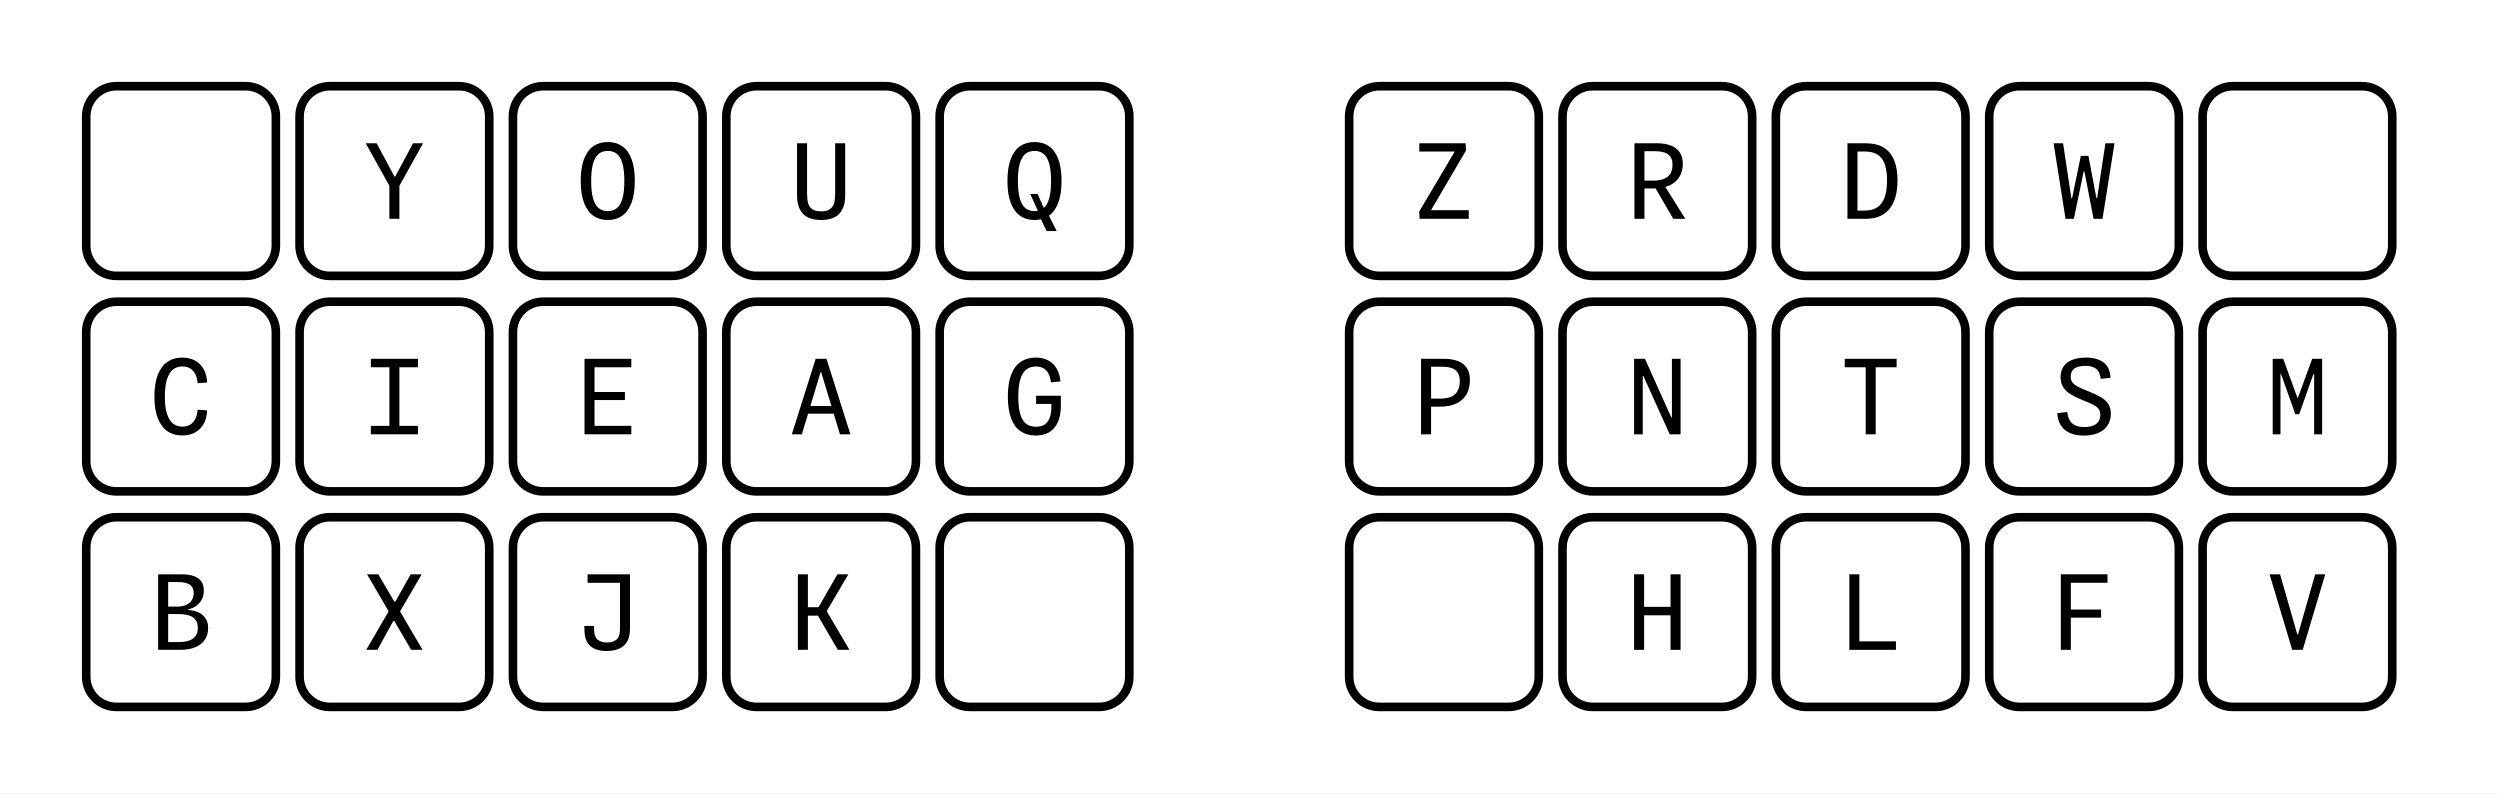
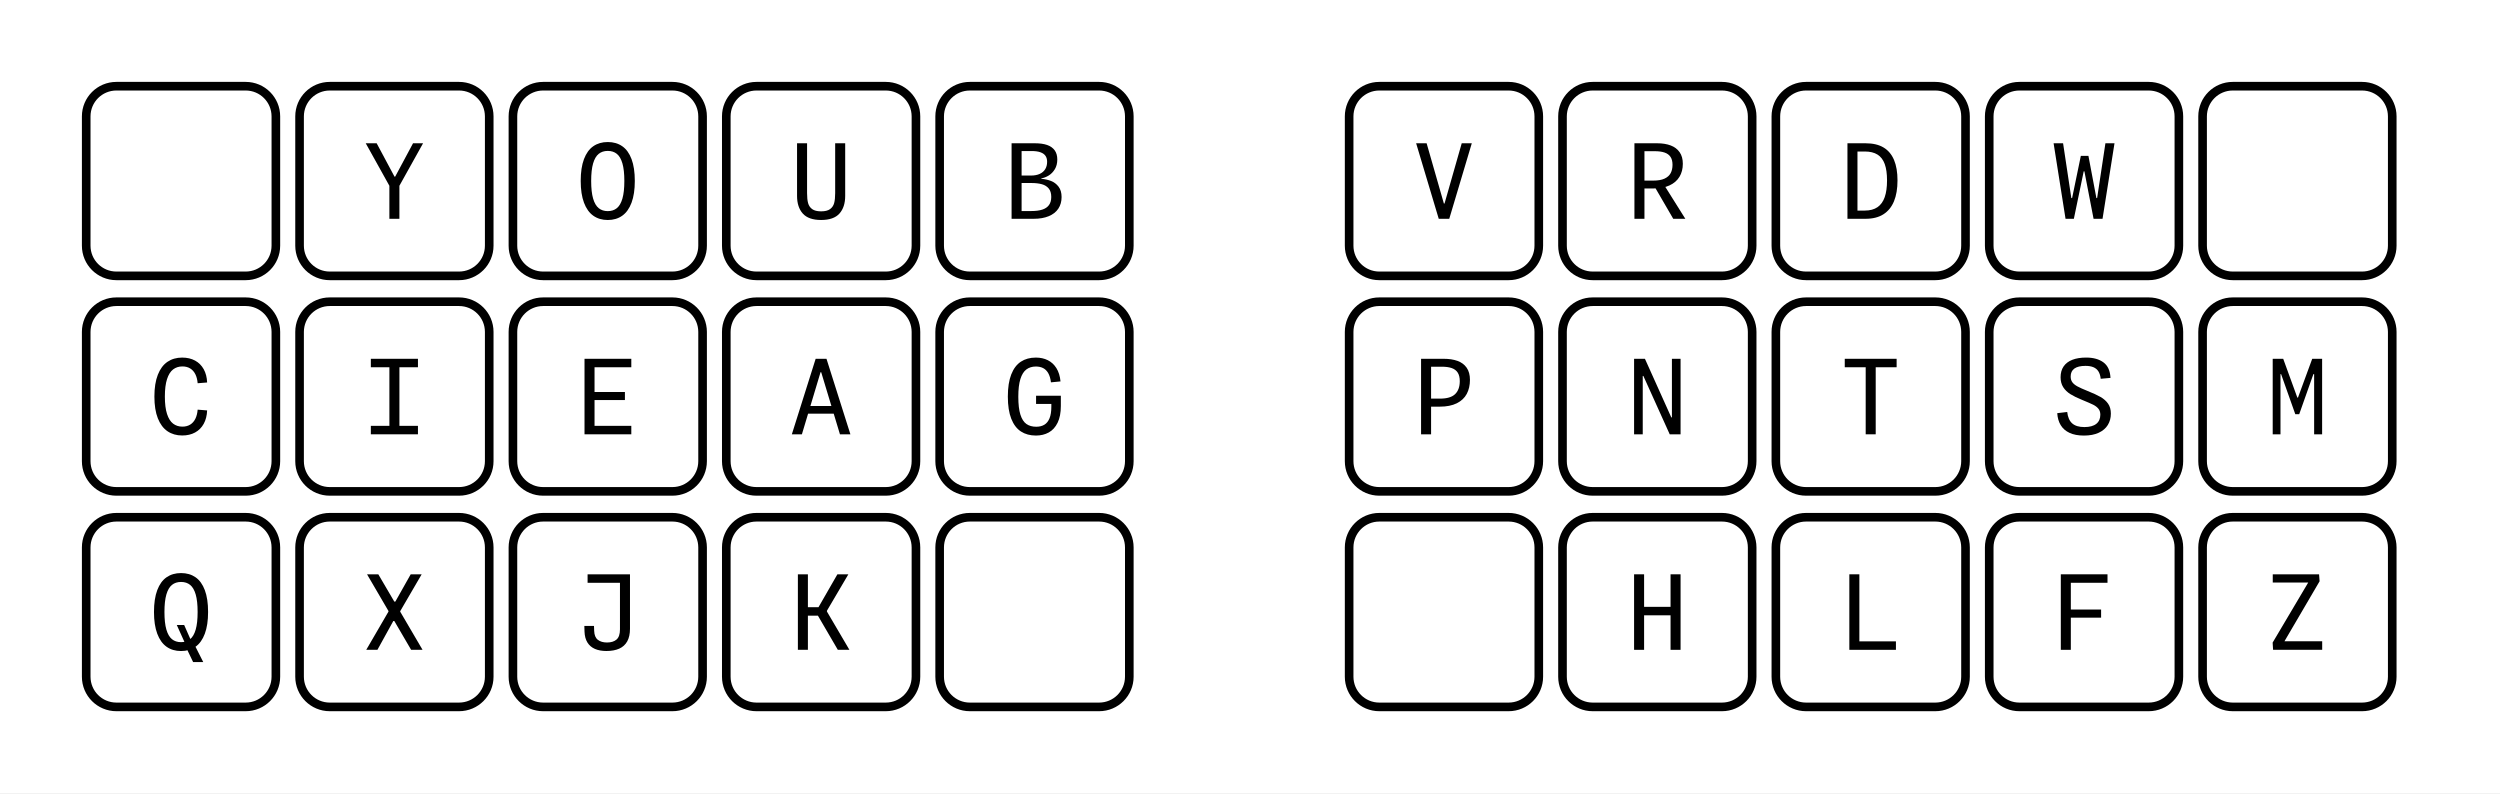
<svg xmlns="http://www.w3.org/2000/svg" xmlns:xlink="http://www.w3.org/1999/xlink" viewBox="0 0 290 92" width="290pt" height="92pt">
  <path fill="#ffffff" fill-rule="nonzero" d="M 0 0v 92h 290v -92Z " />
  <g transform="translate(10 10)">
    <g>
      <path fill="none" stroke="#000000" stroke-width="1" stroke-linecap="butt" stroke-linejoin="miter" stroke-miterlimit="4" d="M 0 0m 3.5 0h 15c 1.933 0 3.5 1.567 3.5 3.5v 15c 0 1.933 -1.567 3.5 -3.5 3.5h -15c -1.933 0 -3.5 -1.567 -3.5 -3.5v -15c 0 -1.933 1.567 -3.5 3.5 -3.5" />
      <g transform="matrix(1 0 0 -1 7.28 15.38)" />
    </g>
    <g transform="matrix(1 0 0 -1 22 22)" />
    <g transform="translate(24.75)">
      <path fill="none" stroke="#000000" stroke-width="1" stroke-linecap="butt" stroke-linejoin="miter" stroke-miterlimit="4" d="M 0 0m 3.5 0h 15c 1.933 0 3.5 1.567 3.5 3.5v 15c 0 1.933 -1.567 3.5 -3.5 3.5h -15c -1.933 0 -3.5 -1.567 -3.5 -3.5v -15c 0 -1.933 1.567 -3.5 3.5 -3.5" />
      <g transform="matrix(1 0 0 -1 7.28 15.38)">
        <use xlink:href="#gF81D1D8D7D5C3CD531D9CE85F6312DC6" x="0" y="0" fill="#000000" fill-rule="nonzero" />
      </g>
    </g>
    <g transform="matrix(1 0 0 -1 46.75 22)" />
    <g transform="translate(49.5)">
      <path fill="none" stroke="#000000" stroke-width="1" stroke-linecap="butt" stroke-linejoin="miter" stroke-miterlimit="4" d="M 0 0m 3.5 0h 15c 1.933 0 3.5 1.567 3.5 3.5v 15c 0 1.933 -1.567 3.5 -3.5 3.5h -15c -1.933 0 -3.5 -1.567 -3.5 -3.5v -15c 0 -1.933 1.567 -3.5 3.5 -3.5" />
      <g transform="matrix(1 0 0 -1 7.28 15.38)">
        <use xlink:href="#g55170A05AB7D95E314842EBCA35113AB" x="0" y="0" fill="#000000" fill-rule="nonzero" />
      </g>
    </g>
    <g transform="matrix(1 0 0 -1 71.5 22)" />
    <g transform="translate(74.25)">
      <path fill="none" stroke="#000000" stroke-width="1" stroke-linecap="butt" stroke-linejoin="miter" stroke-miterlimit="4" d="M 0 0m 3.5 0h 15c 1.933 0 3.5 1.567 3.5 3.5v 15c 0 1.933 -1.567 3.5 -3.5 3.5h -15c -1.933 0 -3.5 -1.567 -3.5 -3.5v -15c 0 -1.933 1.567 -3.5 3.5 -3.5" />
      <g transform="matrix(1 0 0 -1 7.28 15.38)">
        <use xlink:href="#gF7A32F4998AF6D0B096FC54F93CAEB74" x="0" y="0" fill="#000000" fill-rule="nonzero" />
      </g>
    </g>
    <g transform="matrix(1 0 0 -1 96.25 22)" />
    <g transform="translate(99)">
      <path fill="none" stroke="#000000" stroke-width="1" stroke-linecap="butt" stroke-linejoin="miter" stroke-miterlimit="4" d="M 0 0m 3.5 0h 15c 1.933 0 3.5 1.567 3.5 3.5v 15c 0 1.933 -1.567 3.5 -3.5 3.5h -15c -1.933 0 -3.5 -1.567 -3.5 -3.5v -15c 0 -1.933 1.567 -3.5 3.5 -3.5" />
      <g transform="matrix(1 0 0 -1 7.28 15.38)">
-         <use xlink:href="#g226F4083399CCBD290056C737194F35D" x="0" y="0" fill="#000000" fill-rule="nonzero" />
+         <use xlink:href="#gEEEC33E9A8C63BD3D67A4902F3AEB9E5" x="0" y="0" fill="#000000" fill-rule="nonzero" />
      </g>
    </g>
    <g transform="matrix(1 0 0 -1 121 22)" />
    <g transform="translate(123.75 22)" />
    <g transform="matrix(1 0 0 -1 143.75 22)" />
    <g transform="translate(146.5)">
      <path fill="none" stroke="#000000" stroke-width="1" stroke-linecap="butt" stroke-linejoin="miter" stroke-miterlimit="4" d="M 0 0m 3.5 0h 15c 1.933 0 3.5 1.567 3.5 3.5v 15c 0 1.933 -1.567 3.5 -3.5 3.5h -15c -1.933 0 -3.5 -1.567 -3.5 -3.5v -15c 0 -1.933 1.567 -3.5 3.5 -3.5" />
      <g transform="matrix(1 0 0 -1 7.28 15.38)">
-         <use xlink:href="#gDB0772B5A0557374EBD58C48F1B2D8E6" x="0" y="0" fill="#000000" fill-rule="nonzero" />
+         <use xlink:href="#gA90E4D7E0D2E02DD4B8C9168335211EA" x="0" y="0" fill="#000000" fill-rule="nonzero" />
      </g>
    </g>
    <g transform="matrix(1 0 0 -1 168.5 22)" />
    <g transform="translate(171.25)">
      <path fill="none" stroke="#000000" stroke-width="1" stroke-linecap="butt" stroke-linejoin="miter" stroke-miterlimit="4" d="M 0 0m 3.5 0h 15c 1.933 0 3.5 1.567 3.5 3.5v 15c 0 1.933 -1.567 3.5 -3.5 3.5h -15c -1.933 0 -3.5 -1.567 -3.5 -3.5v -15c 0 -1.933 1.567 -3.5 3.5 -3.5" />
      <g transform="matrix(1 0 0 -1 7.28 15.38)">
        <use xlink:href="#g6B569A06E3786DE1A340BA88F7EAD269" x="0" y="0" fill="#000000" fill-rule="nonzero" />
      </g>
    </g>
    <g transform="matrix(1 0 0 -1 193.25 22)" />
    <g transform="translate(196)">
      <path fill="none" stroke="#000000" stroke-width="1" stroke-linecap="butt" stroke-linejoin="miter" stroke-miterlimit="4" d="M 0 0m 3.5 0h 15c 1.933 0 3.5 1.567 3.5 3.5v 15c 0 1.933 -1.567 3.5 -3.5 3.5h -15c -1.933 0 -3.5 -1.567 -3.5 -3.5v -15c 0 -1.933 1.567 -3.5 3.5 -3.5" />
      <g transform="matrix(1 0 0 -1 7.28 15.38)">
        <use xlink:href="#gAC31615EBC065F8D578738B6F892737A" x="0" y="0" fill="#000000" fill-rule="nonzero" />
      </g>
    </g>
    <g transform="matrix(1 0 0 -1 218 22)" />
    <g transform="translate(220.75)">
      <path fill="none" stroke="#000000" stroke-width="1" stroke-linecap="butt" stroke-linejoin="miter" stroke-miterlimit="4" d="M 0 0m 3.5 0h 15c 1.933 0 3.5 1.567 3.5 3.5v 15c 0 1.933 -1.567 3.5 -3.5 3.5h -15c -1.933 0 -3.5 -1.567 -3.5 -3.5v -15c 0 -1.933 1.567 -3.5 3.5 -3.5" />
      <g transform="matrix(1 0 0 -1 7.28 15.38)">
        <use xlink:href="#g94E56618F1EFF1C747662F8217B0279F" x="0" y="0" fill="#000000" fill-rule="nonzero" />
      </g>
    </g>
    <g transform="matrix(1 0 0 -1 242.75 22)" />
    <g transform="translate(245.5)">
      <path fill="none" stroke="#000000" stroke-width="1" stroke-linecap="butt" stroke-linejoin="miter" stroke-miterlimit="4" d="M 0 0m 3.5 0h 15c 1.933 0 3.5 1.567 3.5 3.5v 15c 0 1.933 -1.567 3.5 -3.5 3.5h -15c -1.933 0 -3.5 -1.567 -3.5 -3.5v -15c 0 -1.933 1.567 -3.5 3.5 -3.5" />
      <g transform="matrix(1 0 0 -1 7.28 15.38)" />
    </g>
  </g>
  <g transform="translate(10 35)">
    <g>
      <path fill="none" stroke="#000000" stroke-width="1" stroke-linecap="butt" stroke-linejoin="miter" stroke-miterlimit="4" d="M 0 0m 3.5 0h 15c 1.933 0 3.5 1.567 3.5 3.5v 15c 0 1.933 -1.567 3.5 -3.5 3.5h -15c -1.933 0 -3.5 -1.567 -3.5 -3.5v -15c 0 -1.933 1.567 -3.5 3.5 -3.5" />
      <g transform="matrix(1 0 0 -1 7.28 15.38)">
        <use xlink:href="#gAC15794E2F74258D5CAADA386EE29F96" x="0" y="0" fill="#000000" fill-rule="nonzero" />
      </g>
    </g>
    <g transform="matrix(1 0 0 -1 22 22)" />
    <g transform="translate(24.75)">
      <path fill="none" stroke="#000000" stroke-width="1" stroke-linecap="butt" stroke-linejoin="miter" stroke-miterlimit="4" d="M 0 0m 3.5 0h 15c 1.933 0 3.5 1.567 3.5 3.5v 15c 0 1.933 -1.567 3.5 -3.5 3.5h -15c -1.933 0 -3.5 -1.567 -3.5 -3.5v -15c 0 -1.933 1.567 -3.5 3.5 -3.5" />
      <g transform="matrix(1 0 0 -1 7.28 15.38)">
        <use xlink:href="#g6778EEA13AF1D1E521F0EEBAB962D8B1" x="0" y="0" fill="#000000" fill-rule="nonzero" />
      </g>
    </g>
    <g transform="matrix(1 0 0 -1 46.75 22)" />
    <g transform="translate(49.5)">
      <path fill="none" stroke="#000000" stroke-width="1" stroke-linecap="butt" stroke-linejoin="miter" stroke-miterlimit="4" d="M 0 0m 3.5 0h 15c 1.933 0 3.5 1.567 3.5 3.5v 15c 0 1.933 -1.567 3.5 -3.5 3.5h -15c -1.933 0 -3.5 -1.567 -3.5 -3.5v -15c 0 -1.933 1.567 -3.5 3.5 -3.5" />
      <g transform="matrix(1 0 0 -1 7.28 15.38)">
        <use xlink:href="#gB8676FBDE6E8F6D3F4261D4361DB0D92" x="0" y="0" fill="#000000" fill-rule="nonzero" />
      </g>
    </g>
    <g transform="matrix(1 0 0 -1 71.5 22)" />
    <g transform="translate(74.25)">
      <path fill="none" stroke="#000000" stroke-width="1" stroke-linecap="butt" stroke-linejoin="miter" stroke-miterlimit="4" d="M 0 0m 3.5 0h 15c 1.933 0 3.5 1.567 3.5 3.5v 15c 0 1.933 -1.567 3.5 -3.5 3.5h -15c -1.933 0 -3.5 -1.567 -3.5 -3.5v -15c 0 -1.933 1.567 -3.5 3.5 -3.5" />
      <g transform="matrix(1 0 0 -1 7.28 15.38)">
        <use xlink:href="#gA1E86D9C7876170A98B5F1F7DE788E87" x="0" y="0" fill="#000000" fill-rule="nonzero" />
      </g>
    </g>
    <g transform="matrix(1 0 0 -1 96.25 22)" />
    <g transform="translate(99)">
      <path fill="none" stroke="#000000" stroke-width="1" stroke-linecap="butt" stroke-linejoin="miter" stroke-miterlimit="4" d="M 0 0m 3.5 0h 15c 1.933 0 3.5 1.567 3.5 3.5v 15c 0 1.933 -1.567 3.5 -3.5 3.5h -15c -1.933 0 -3.5 -1.567 -3.5 -3.5v -15c 0 -1.933 1.567 -3.5 3.5 -3.5" />
      <g transform="matrix(1 0 0 -1 7.28 15.38)">
        <use xlink:href="#g953B36FCF0BCFC8198F0FE85A38EB3BD" x="0" y="0" fill="#000000" fill-rule="nonzero" />
      </g>
    </g>
    <g transform="matrix(1 0 0 -1 121 22)" />
    <g transform="translate(123.75 22)" />
    <g transform="matrix(1 0 0 -1 143.75 22)" />
    <g transform="translate(146.5)">
      <path fill="none" stroke="#000000" stroke-width="1" stroke-linecap="butt" stroke-linejoin="miter" stroke-miterlimit="4" d="M 0 0m 3.5 0h 15c 1.933 0 3.5 1.567 3.5 3.5v 15c 0 1.933 -1.567 3.5 -3.5 3.5h -15c -1.933 0 -3.5 -1.567 -3.5 -3.5v -15c 0 -1.933 1.567 -3.5 3.5 -3.5" />
      <g transform="matrix(1 0 0 -1 7.28 15.38)">
        <use xlink:href="#gC3CB5ACDE75CB1D80CD546352777AE0D" x="0" y="0" fill="#000000" fill-rule="nonzero" />
      </g>
    </g>
    <g transform="matrix(1 0 0 -1 168.5 22)" />
    <g transform="translate(171.25)">
      <path fill="none" stroke="#000000" stroke-width="1" stroke-linecap="butt" stroke-linejoin="miter" stroke-miterlimit="4" d="M 0 0m 3.5 0h 15c 1.933 0 3.5 1.567 3.5 3.5v 15c 0 1.933 -1.567 3.5 -3.5 3.5h -15c -1.933 0 -3.5 -1.567 -3.5 -3.5v -15c 0 -1.933 1.567 -3.5 3.5 -3.5" />
      <g transform="matrix(1 0 0 -1 7.28 15.38)">
        <use xlink:href="#g7F122162EA9EDD3F1D1B97F5A2971AE5" x="0" y="0" fill="#000000" fill-rule="nonzero" />
      </g>
    </g>
    <g transform="matrix(1 0 0 -1 193.25 22)" />
    <g transform="translate(196)">
      <path fill="none" stroke="#000000" stroke-width="1" stroke-linecap="butt" stroke-linejoin="miter" stroke-miterlimit="4" d="M 0 0m 3.5 0h 15c 1.933 0 3.5 1.567 3.5 3.5v 15c 0 1.933 -1.567 3.5 -3.5 3.5h -15c -1.933 0 -3.5 -1.567 -3.5 -3.5v -15c 0 -1.933 1.567 -3.5 3.5 -3.5" />
      <g transform="matrix(1 0 0 -1 7.28 15.38)">
        <use xlink:href="#g4AC69970FFA3C5AE996ABD5574709EB0" x="0" y="0" fill="#000000" fill-rule="nonzero" />
      </g>
    </g>
    <g transform="matrix(1 0 0 -1 218 22)" />
    <g transform="translate(220.75)">
      <path fill="none" stroke="#000000" stroke-width="1" stroke-linecap="butt" stroke-linejoin="miter" stroke-miterlimit="4" d="M 0 0m 3.5 0h 15c 1.933 0 3.5 1.567 3.5 3.5v 15c 0 1.933 -1.567 3.5 -3.5 3.5h -15c -1.933 0 -3.5 -1.567 -3.5 -3.5v -15c 0 -1.933 1.567 -3.5 3.5 -3.5" />
      <g transform="matrix(1 0 0 -1 7.28 15.38)">
        <use xlink:href="#g906DBAAD97D77E212507CC7F838A6A7C" x="0" y="0" fill="#000000" fill-rule="nonzero" />
      </g>
    </g>
    <g transform="matrix(1 0 0 -1 242.75 22)" />
    <g transform="translate(245.5)">
      <path fill="none" stroke="#000000" stroke-width="1" stroke-linecap="butt" stroke-linejoin="miter" stroke-miterlimit="4" d="M 0 0m 3.5 0h 15c 1.933 0 3.5 1.567 3.5 3.5v 15c 0 1.933 -1.567 3.5 -3.5 3.5h -15c -1.933 0 -3.5 -1.567 -3.5 -3.5v -15c 0 -1.933 1.567 -3.5 3.5 -3.5" />
      <g transform="matrix(1 0 0 -1 7.28 15.38)">
        <use xlink:href="#g333A6B844D2D83823D2C6AA02C7FDFCE" x="0" y="0" fill="#000000" fill-rule="nonzero" />
      </g>
    </g>
  </g>
  <g transform="translate(10 60)">
    <g>
      <path fill="none" stroke="#000000" stroke-width="1" stroke-linecap="butt" stroke-linejoin="miter" stroke-miterlimit="4" d="M 0 0m 3.5 0h 15c 1.933 0 3.5 1.567 3.5 3.5v 15c 0 1.933 -1.567 3.5 -3.5 3.5h -15c -1.933 0 -3.5 -1.567 -3.5 -3.5v -15c 0 -1.933 1.567 -3.5 3.5 -3.5" />
      <g transform="matrix(1 0 0 -1 7.28 15.38)">
-         <use xlink:href="#gEEEC33E9A8C63BD3D67A4902F3AEB9E5" x="0" y="0" fill="#000000" fill-rule="nonzero" />
+         <use xlink:href="#g226F4083399CCBD290056C737194F35D" x="0" y="0" fill="#000000" fill-rule="nonzero" />
      </g>
    </g>
    <g transform="matrix(1 0 0 -1 22 22)" />
    <g transform="translate(24.75)">
      <path fill="none" stroke="#000000" stroke-width="1" stroke-linecap="butt" stroke-linejoin="miter" stroke-miterlimit="4" d="M 0 0m 3.5 0h 15c 1.933 0 3.5 1.567 3.5 3.5v 15c 0 1.933 -1.567 3.5 -3.5 3.5h -15c -1.933 0 -3.5 -1.567 -3.5 -3.5v -15c 0 -1.933 1.567 -3.5 3.5 -3.5" />
      <g transform="matrix(1 0 0 -1 7.28 15.38)">
        <use xlink:href="#gBCFBB4CB2548C6DA43A25EC0B472DD8C" x="0" y="0" fill="#000000" fill-rule="nonzero" />
      </g>
    </g>
    <g transform="matrix(1 0 0 -1 46.75 22)" />
    <g transform="translate(49.5)">
      <path fill="none" stroke="#000000" stroke-width="1" stroke-linecap="butt" stroke-linejoin="miter" stroke-miterlimit="4" d="M 0 0m 3.5 0h 15c 1.933 0 3.5 1.567 3.5 3.5v 15c 0 1.933 -1.567 3.5 -3.5 3.5h -15c -1.933 0 -3.5 -1.567 -3.5 -3.5v -15c 0 -1.933 1.567 -3.5 3.5 -3.5" />
      <g transform="matrix(1 0 0 -1 7.28 15.38)">
        <use xlink:href="#g23E0AAEB303324C384E72AEB8678E752" x="0" y="0" fill="#000000" fill-rule="nonzero" />
      </g>
    </g>
    <g transform="matrix(1 0 0 -1 71.5 22)" />
    <g transform="translate(74.25)">
      <path fill="none" stroke="#000000" stroke-width="1" stroke-linecap="butt" stroke-linejoin="miter" stroke-miterlimit="4" d="M 0 0m 3.5 0h 15c 1.933 0 3.5 1.567 3.5 3.5v 15c 0 1.933 -1.567 3.5 -3.5 3.5h -15c -1.933 0 -3.5 -1.567 -3.5 -3.5v -15c 0 -1.933 1.567 -3.5 3.5 -3.5" />
      <g transform="matrix(1 0 0 -1 7.28 15.38)">
        <use xlink:href="#g956C72F7EC8CA91748810738A16E68A7" x="0" y="0" fill="#000000" fill-rule="nonzero" />
      </g>
    </g>
    <g transform="matrix(1 0 0 -1 96.25 22)" />
    <g transform="translate(99)">
      <path fill="none" stroke="#000000" stroke-width="1" stroke-linecap="butt" stroke-linejoin="miter" stroke-miterlimit="4" d="M 0 0m 3.5 0h 15c 1.933 0 3.5 1.567 3.5 3.5v 15c 0 1.933 -1.567 3.5 -3.5 3.5h -15c -1.933 0 -3.5 -1.567 -3.5 -3.5v -15c 0 -1.933 1.567 -3.5 3.5 -3.5" />
      <g transform="matrix(1 0 0 -1 7.28 15.38)" />
    </g>
    <g transform="matrix(1 0 0 -1 121 22)" />
    <g transform="translate(123.75 22)" />
    <g transform="matrix(1 0 0 -1 143.75 22)" />
    <g transform="translate(146.5)">
      <path fill="none" stroke="#000000" stroke-width="1" stroke-linecap="butt" stroke-linejoin="miter" stroke-miterlimit="4" d="M 0 0m 3.5 0h 15c 1.933 0 3.5 1.567 3.5 3.5v 15c 0 1.933 -1.567 3.5 -3.5 3.5h -15c -1.933 0 -3.5 -1.567 -3.5 -3.5v -15c 0 -1.933 1.567 -3.5 3.5 -3.5" />
      <g transform="matrix(1 0 0 -1 7.28 15.38)" />
    </g>
    <g transform="matrix(1 0 0 -1 168.5 22)" />
    <g transform="translate(171.25)">
      <path fill="none" stroke="#000000" stroke-width="1" stroke-linecap="butt" stroke-linejoin="miter" stroke-miterlimit="4" d="M 0 0m 3.5 0h 15c 1.933 0 3.5 1.567 3.5 3.5v 15c 0 1.933 -1.567 3.5 -3.5 3.5h -15c -1.933 0 -3.5 -1.567 -3.5 -3.5v -15c 0 -1.933 1.567 -3.5 3.5 -3.5" />
      <g transform="matrix(1 0 0 -1 7.28 15.38)">
        <use xlink:href="#gEEDA76364BDD381432F01D6A0D1B8438" x="0" y="0" fill="#000000" fill-rule="nonzero" />
      </g>
    </g>
    <g transform="matrix(1 0 0 -1 193.25 22)" />
    <g transform="translate(196)">
      <path fill="none" stroke="#000000" stroke-width="1" stroke-linecap="butt" stroke-linejoin="miter" stroke-miterlimit="4" d="M 0 0m 3.5 0h 15c 1.933 0 3.5 1.567 3.5 3.5v 15c 0 1.933 -1.567 3.5 -3.5 3.5h -15c -1.933 0 -3.5 -1.567 -3.5 -3.5v -15c 0 -1.933 1.567 -3.5 3.5 -3.5" />
      <g transform="matrix(1 0 0 -1 7.28 15.38)">
        <use xlink:href="#gE9D0D679D40CD9B86F16691B5FC1DBF6" x="0" y="0" fill="#000000" fill-rule="nonzero" />
      </g>
    </g>
    <g transform="matrix(1 0 0 -1 218 22)" />
    <g transform="translate(220.75)">
      <path fill="none" stroke="#000000" stroke-width="1" stroke-linecap="butt" stroke-linejoin="miter" stroke-miterlimit="4" d="M 0 0m 3.5 0h 15c 1.933 0 3.5 1.567 3.5 3.5v 15c 0 1.933 -1.567 3.5 -3.5 3.5h -15c -1.933 0 -3.5 -1.567 -3.5 -3.5v -15c 0 -1.933 1.567 -3.5 3.5 -3.5" />
      <g transform="matrix(1 0 0 -1 7.28 15.38)">
        <use xlink:href="#g5EECB7EBD49DAC3E8587ACA784A17676" x="0" y="0" fill="#000000" fill-rule="nonzero" />
      </g>
    </g>
    <g transform="matrix(1 0 0 -1 242.75 22)" />
    <g transform="translate(245.5)">
      <path fill="none" stroke="#000000" stroke-width="1" stroke-linecap="butt" stroke-linejoin="miter" stroke-miterlimit="4" d="M 0 0m 3.5 0h 15c 1.933 0 3.5 1.567 3.5 3.5v 15c 0 1.933 -1.567 3.5 -3.5 3.5h -15c -1.933 0 -3.5 -1.567 -3.5 -3.5v -15c 0 -1.933 1.567 -3.5 3.5 -3.5" />
      <g transform="matrix(1 0 0 -1 7.28 15.38)">
-         <use xlink:href="#gA90E4D7E0D2E02DD4B8C9168335211EA" x="0" y="0" fill="#000000" fill-rule="nonzero" />
+         <use xlink:href="#gDB0772B5A0557374EBD58C48F1B2D8E6" x="0" y="0" fill="#000000" fill-rule="nonzero" />
      </g>
    </g>
  </g>
  <defs>
    <symbol id="gF81D1D8D7D5C3CD531D9CE85F6312DC6" overflow="visible">
      <path d="M 0 0m 3.138 0v 4.612h 1.162v -4.612h -1.162Z m -1.476 8.76l 2.072 -3.872h 0.074l 2.074 3.872h 1.164l -2.826 -5.074h -1.002l -2.822 5.074h 1.266Z " />
    </symbol>
    <symbol id="g55170A05AB7D95E314842EBCA35113AB" overflow="visible">
      <path d="M 0 0m 6.479 1.868q -0.379 -1.014 -1.079 -1.511q -0.7 -0.497 -1.678 -0.497q -0.978 0 -1.679 0.497q -0.701 0.497 -1.081 1.511q -0.38 1.014 -0.38 2.52q 0 1.526 0.379 2.534q 0.379 1.008 1.081 1.495q 0.702 0.487 1.68 0.487q 0.978 0 1.679 -0.487q 0.701 -0.487 1.079 -1.495q 0.378 -1.008 0.378 -2.534q 0 -1.506 -0.379 -2.52Z m -1.058 4.554q -0.223 0.768 -0.646 1.11q -0.423 0.342 -1.053 0.342q -0.63 0 -1.054 -0.342q -0.424 -0.342 -0.648 -1.111q -0.224 -0.769 -0.224 -2.033q 0 -1.268 0.224 -2.039q 0.224 -0.771 0.648 -1.115q 0.424 -0.344 1.054 -0.344q 0.63 0 1.053 0.344q 0.423 0.344 0.646 1.114q 0.223 0.77 0.223 2.04q 0 1.266 -0.223 2.034Z " />
    </symbol>
    <symbol id="gF7A32F4998AF6D0B096FC54F93CAEB74" overflow="visible">
      <path d="M 0 0m 4.757 1.123q 0.355 0.259 0.474 0.697q 0.119 0.438 0.119 1.154v 5.786h 1.162v -6.106q 0 -1.3 -0.666 -2.046q -0.666 -0.746 -2.126 -0.746q -1.46 0 -2.126 0.746q -0.666 0.746 -0.666 2.046v 6.106h 1.162v -5.786q 0 -0.716 0.119 -1.154q 0.119 -0.438 0.474 -0.697q 0.355 -0.259 1.037 -0.259q 0.682 0 1.037 0.259Z " />
    </symbol>
+     <symbol id="gEEEC33E9A8C63BD3D67A4902F3AEB9E5" overflow="visible">
+       <path d="M 0 0m 1.064 0v 8.76h 1.162v -8.76h -1.162Z m 4.118 8.564q 0.57 -0.196 0.877 -0.615q 0.307 -0.419 0.307 -1.065q 0 -0.658 -0.283 -1.128q -0.283 -0.47 -0.708 -0.732q -0.425 -0.262 -0.865 -0.336v -0.048q 0.604 -0.048 1.128 -0.252q 0.524 -0.204 0.875 -0.661q 0.351 -0.457 0.351 -1.203q 0 -0.782 -0.379 -1.35q -0.379 -0.568 -1.108 -0.871q -0.729 -0.303 -1.747 -0.303h -1.738v 0.9h 1.478q 0.758 0 1.264 0.167q 0.506 0.167 0.769 0.528q 0.263 0.361 0.263 0.941q 0 0.62 -0.291 0.975q -0.291 0.355 -0.794 0.497q -0.503 0.142 -1.211 0.142h -1.928l -0.004 0.866h 1.878q 0.592 0 1.012 0.192q 0.42 0.192 0.639 0.551q 0.219 0.359 0.219 0.857q 0 0.404 -0.183 0.678q -0.183 0.274 -0.584 0.42q -0.401 0.146 -1.049 0.146h -1.566v 0.9h 1.978q 0.83 0 1.4 -0.196Z " />
+     </symbol>
+     <symbol id="gA90E4D7E0D2E02DD4B8C9168335211EA" overflow="visible">
+       <path d="M 0 0m 1.708 8.76l 2.002 -6.988h 0.076l 1.994 6.988h 1.168l -2.614 -8.76h -1.22l -2.622 8.76h 1.216Z " />
+     </symbol>
+     <symbol id="g6B569A06E3786DE1A340BA88F7EAD269" overflow="visible">
+       <path d="M 0 0m 6.968 0h -1.402l -2.22 3.824l 1.06 0.258l 2.562 -4.082Z m -5.904 0v 8.76h 1.162v -8.76h -1.162Z m 3.482 4.655q 0.494 0.225 0.715 0.631q 0.221 0.406 0.221 0.978q 0 0.57 -0.232 0.917q -0.232 0.347 -0.689 0.504q -0.457 0.157 -1.159 0.157h -1.598v 0.918h 1.9q 0.904 0 1.569 -0.253q 0.665 -0.253 1.035 -0.783q 0.37 -0.53 0.37 -1.344q 0 -0.868 -0.392 -1.512q -0.392 -0.644 -1.153 -0.996q -0.761 -0.352 -1.837 -0.352h -1.512v 0.91h 1.474q 0.794 0 1.288 0.225Z " />
+     </symbol>
+     <symbol id="gAC31615EBC065F8D578738B6F892737A" overflow="visible">
+       <path d="M 0 0m 1.024 0v 8.76h 1.162v -8.76h -1.162Z m 4.325 6.351q -0.267 0.737 -0.836 1.096q -0.569 0.359 -1.483 0.359h -1.376v 0.954h 1.472q 1.272 0 2.085 -0.489q 0.813 -0.489 1.216 -1.445q 0.403 -0.956 0.403 -2.376q 0 -1.426 -0.406 -2.414q -0.406 -0.988 -1.226 -1.512q -0.82 -0.524 -2.072 -0.524h -1.472v 0.954h 1.376q 0.904 0 1.475 0.391q 0.571 0.391 0.841 1.164q 0.27 0.773 0.27 1.941q 0 1.164 -0.267 1.901Z " />
+     </symbol>
+     <symbol id="g94E56618F1EFF1C747662F8217B0279F" overflow="visible">
+       <path d="M 0 0m 1.288 8.76l 0.956 -6.352h 0.092l 1.01 4.89h 0.882l 0.922 -4.89h 0.088l 0.96 6.352h 1.054l -1.388 -8.76h -1.04l -1.064 5.504h -0.08l -1.142 -5.504h -0.966l -1.384 8.76h 1.1Z " />
+     </symbol>
+     <symbol id="gAC15794E2F74258D5CAADA386EE29F96" overflow="visible">
+       <path d="M 0 0m 2.096 2.358q 0.252 -0.774 0.705 -1.121q 0.453 -0.347 1.079 -0.347q 0.522 0 0.903 0.235q 0.381 0.235 0.598 0.675q 0.217 0.44 0.267 1.06l 1.1 -0.088q -0.038 -0.906 -0.399 -1.559q -0.361 -0.653 -0.999 -1.001q -0.638 -0.348 -1.498 -0.348q -0.978 0 -1.7 0.49q -0.722 0.49 -1.122 1.499q -0.4 1.009 -0.4 2.523q 0 1.52 0.398 2.532q 0.398 1.012 1.119 1.502q 0.721 0.49 1.705 0.49q 0.856 0 1.495 -0.348q 0.639 -0.348 1.001 -0.997q 0.362 -0.649 0.4 -1.543l -1.1 -0.088q -0.05 0.608 -0.267 1.045q -0.217 0.437 -0.598 0.671q -0.381 0.234 -0.903 0.234q -0.626 0 -1.079 -0.347q -0.453 -0.347 -0.705 -1.123q -0.252 -0.776 -0.252 -2.028q 0 -1.244 0.252 -2.018Z " />
+     </symbol>
+     <symbol id="g6778EEA13AF1D1E521F0EEBAB962D8B1" overflow="visible">
+       <path d="M 0 0m 3.14 0v 8.76h 1.162v -8.76h -1.162Z m 3.312 8.76v -0.982h -5.464v 0.982h 5.464Z m -5.464 -7.778h 5.464v -0.982h -5.464v 0.982Z " />
+     </symbol>
+     <symbol id="gB8676FBDE6E8F6D3F4261D4361DB0D92" overflow="visible">
+       <path d="M 0 0m 1.024 0v 8.76h 1.162v -8.76h -1.162Z m 5.428 0h -4.766v 0.982h 4.766v -0.982Z m -0.742 3.974h -3.964v 0.934h 3.964v -0.934Z m -4.024 3.804v 0.982h 4.766v -0.982h -4.766Z " />
+     </symbol>
+     <symbol id="gA1E86D9C7876170A98B5F1F7DE788E87" overflow="visible">
+       <path d="M 0 0m 5.904 0l -2.176 7.206h -0.074l -2.164 -7.206h -1.166l 2.762 8.76h 1.256l 2.774 -8.76h -1.212Z m -4.204 3.282h 4.074v -0.888h -4.074v 0.888Z " />
+     </symbol>
+     <symbol id="g953B36FCF0BCFC8198F0FE85A38EB3BD" overflow="visible">
+       <path d="M 0 0m 6.778 4.478v -1.192q 0 -1.178 -0.377 -1.946q -0.377 -0.768 -1.025 -1.126q -0.648 -0.358 -1.486 -0.358q -1.016 0 -1.741 0.472q -0.725 0.472 -1.122 1.478q -0.397 1.006 -0.397 2.57q 0 1.564 0.395 2.57q 0.395 1.006 1.118 1.48q 0.723 0.474 1.739 0.474q 0.772 0 1.382 -0.302q 0.61 -0.302 0.998 -0.92q 0.388 -0.618 0.478 -1.542l -1.11 -0.108q -0.08 0.664 -0.317 1.071q -0.237 0.407 -0.596 0.586q -0.359 0.179 -0.833 0.179q -0.65 0 -1.102 -0.337q -0.452 -0.337 -0.695 -1.11q -0.243 -0.773 -0.243 -2.057q 0 -1.314 0.243 -2.079q 0.243 -0.765 0.699 -1.084q 0.456 -0.319 1.138 -0.319q 0.554 0 0.942 0.234q 0.388 0.234 0.599 0.748q 0.211 0.514 0.211 1.342v 0.672l 0.434 -0.35h -2.206v 0.954h 2.874Z " />
+     </symbol>
+     <symbol id="gC3CB5ACDE75CB1D80CD546352777AE0D" overflow="visible">
+       <path d="M 0 0m 1.064 0v 8.76h 1.162v -8.76h -1.162Z m 3.95 4.663q 0.54 0.523 0.54 1.503q 0 0.614 -0.234 0.983q -0.234 0.369 -0.693 0.531q -0.459 0.162 -1.163 0.162h -1.74v 0.918h 1.97q 0.918 0 1.596 -0.244q 0.678 -0.244 1.061 -0.788q 0.383 -0.544 0.383 -1.414q 0 -0.93 -0.371 -1.627q -0.371 -0.697 -1.157 -1.088q -0.786 -0.391 -1.978 -0.391h -1.524v 0.932h 1.568q 1.202 0 1.742 0.523Z " />
+     </symbol>
+     <symbol id="g7F122162EA9EDD3F1D1B97F5A2971AE5" overflow="visible">
+       <path d="M 0 0m 2.1 6.772h -0.072v -6.772h -1.004v 8.76h 1.258l 3.058 -6.798h 0.072v 6.798h 1.004v -8.76h -1.258l -3.058 6.772Z " />
+     </symbol>
+     <symbol id="g4AC69970FFA3C5AE996ABD5574709EB0" overflow="visible">
+       <path d="M 0 0m 3.14 0v 8.76h 1.162v -8.76h -1.162Z m -2.428 8.76h 6.016v -0.982h -6.016v 0.982Z " />
+     </symbol>
+     <symbol id="g906DBAAD97D77E212507CC7F838A6A7C" overflow="visible">
+       <path d="M 0 0m 5.381 7.307q -0.213 0.329 -0.582 0.48q -0.369 0.151 -0.915 0.151q -0.856 0 -1.286 -0.311q -0.43 -0.311 -0.43 -0.919q 0 -0.402 0.19 -0.665q 0.19 -0.263 0.587 -0.482q 0.397 -0.219 1.171 -0.529q 0.966 -0.384 1.521 -0.703q 0.555 -0.319 0.874 -0.78q 0.319 -0.461 0.319 -1.151q 0 -0.742 -0.353 -1.316q -0.353 -0.574 -1.055 -0.901q -0.702 -0.327 -1.712 -0.327q -1 0 -1.672 0.313q -0.672 0.313 -1.025 0.894q -0.353 0.581 -0.403 1.391l 1.156 0.138q 0.102 -0.906 0.584 -1.328q 0.482 -0.422 1.408 -0.422q 0.91 0 1.38 0.373q 0.47 0.373 0.47 1.063q 0 0.426 -0.229 0.7q -0.229 0.274 -0.602 0.458q -0.373 0.184 -1.309 0.57q -0.81 0.328 -1.334 0.656q -0.524 0.328 -0.83 0.806q -0.306 0.478 -0.306 1.154q 0 0.742 0.349 1.253q 0.349 0.511 1.013 0.77q 0.664 0.259 1.606 0.259q 1.254 0 2.009 -0.562q 0.755 -0.562 0.811 -1.796l -1.134 -0.102q -0.058 0.536 -0.271 0.865Z " />
+     </symbol>
+     <symbol id="g333A6B844D2D83823D2C6AA02C7FDFCE" overflow="visible">
+       <path d="M 0 0m 2.072 8.76l 1.64 -4.504h 0.072l 1.654 4.504h 1.148v -8.76h -0.926v 6.98h -0.088l -1.642 -4.646h -0.456l -1.646 4.646h -0.072v -6.98h -0.902v 8.76h 1.218Z " />
+     </symbol>
    <symbol id="g226F4083399CCBD290056C737194F35D" overflow="visible">
      <path d="M 0 0m 4.898 1.032l 0.294 -0.268l 1.104 -2.184h -1.174l -0.838 1.746l -0.022 0.264l -1.036 2.29h 0.858l 0.814 -1.848Z m 1.581 0.836q -0.379 -1.014 -1.079 -1.511q -0.7 -0.497 -1.678 -0.497q -0.978 0 -1.679 0.497q -0.701 0.497 -1.081 1.511q -0.38 1.014 -0.38 2.52q 0 1.526 0.379 2.534q 0.379 1.008 1.081 1.495q 0.702 0.487 1.68 0.487q 0.978 0 1.679 -0.487q 0.701 -0.487 1.079 -1.495q 0.378 -1.008 0.378 -2.534q 0 -1.506 -0.379 -2.52Z m -1.058 4.554q -0.223 0.768 -0.646 1.11q -0.423 0.342 -1.053 0.342q -0.63 0 -1.054 -0.342q -0.424 -0.342 -0.648 -1.111q -0.224 -0.769 -0.224 -2.033q 0 -1.268 0.224 -2.039q 0.224 -0.771 0.648 -1.115q 0.424 -0.344 1.054 -0.344q 0.63 0 1.053 0.344q 0.423 0.344 0.646 1.114q 0.223 0.77 0.223 2.04q 0 1.266 -0.223 2.034Z " />
    </symbol>
+     <symbol id="gBCFBB4CB2548C6DA43A25EC0B472DD8C" overflow="visible">
+       <path d="M 0 0m 1.854 8.76l 5.132 -8.76h -1.324l -5.116 8.76h 1.308Z m 3.758 0h 1.272l -2.744 -4.712l -0.668 0.912l 2.14 3.8Z m -3.862 -8.76h -1.296l 2.878 4.948l 0.612 -0.968l -2.194 -3.98Z m 2.646 5.594v -2.252h -1.364v 2.252h 1.364Z " />
+     </symbol>
+     <symbol id="g23E0AAEB303324C384E72AEB8678E752" overflow="visible">
+       <path d="M 0 0m 2.124 2.768l 0.02 -0.572q 0.028 -0.732 0.432 -1.039q 0.404 -0.307 1.054 -0.307q 0.712 0 1.109 0.344q 0.397 0.344 0.397 1.176v 6.39h 1.162v -6.312q 0 -0.894 -0.319 -1.466q -0.319 -0.572 -0.927 -0.845q -0.608 -0.273 -1.49 -0.273q -0.768 0 -1.326 0.24q -0.558 0.24 -0.872 0.741q -0.314 0.501 -0.34 1.267l -0.02 0.656h 1.12Z m 3.704 5.01h -4.448v 0.982h 4.448v -0.982Z " />
+     </symbol>
+     <symbol id="g956C72F7EC8CA91748810738A16E68A7" overflow="visible">
+       <path d="M 0 0m 1.024 0v 8.76h 1.162v -8.76h -1.162Z m 2.844 4.948l -0.68 -0.4l 2.42 4.212h 1.272l -2.484 -4.222v -0.1l 2.606 -4.438h -1.344l -2.49 4.272l 0.664 -0.308h -1.948v 0.984h 1.984Z " />
+     </symbol>
+     <symbol id="gEEDA76364BDD381432F01D6A0D1B8438" overflow="visible">
+       <path d="M 0 0m 1.024 0v 8.76h 1.162v -8.76h -1.162Z m 4.23 0v 8.76h 1.162v -8.76h -1.162Z m -3.612 4.986h 4.164v -0.982h -4.164v 0.982Z " />
+     </symbol>
+     <symbol id="gE9D0D679D40CD9B86F16691B5FC1DBF6" overflow="visible">
+       <path d="M 0 0m 1.244 0v 8.76h 1.162v -8.76h -1.162Z m 5.404 0h -4.794v 0.982h 4.794v -0.982Z " />
+     </symbol>
+     <symbol id="g5EECB7EBD49DAC3E8587ACA784A17676" overflow="visible">
+       <path d="M 0 0m 1.024 0v 8.76h 1.162v -8.76h -1.162Z m 4.674 3.732h -3.952v 0.942h 3.952v -0.942Z m -4.012 4.046v 0.982h 4.754v -0.982h -4.754Z " />
+     </symbol>
    <symbol id="gDB0772B5A0557374EBD58C48F1B2D8E6" overflow="visible">
      <path d="M 0 0m 6.232 8.76l 0.062 -0.806l -4.242 -7.244l -0.192 0.286h 4.734v -0.996h -5.696l -0.052 0.84l 4.208 7.102l 0.178 -0.138h -4.372v 0.956h 5.372Z " />
    </symbol>
-     <symbol id="g6B569A06E3786DE1A340BA88F7EAD269" overflow="visible">
-       <path d="M 0 0m 6.968 0h -1.402l -2.22 3.824l 1.06 0.258l 2.562 -4.082Z m -5.904 0v 8.76h 1.162v -8.76h -1.162Z m 3.482 4.655q 0.494 0.225 0.715 0.631q 0.221 0.406 0.221 0.978q 0 0.57 -0.232 0.917q -0.232 0.347 -0.689 0.504q -0.457 0.157 -1.159 0.157h -1.598v 0.918h 1.9q 0.904 0 1.569 -0.253q 0.665 -0.253 1.035 -0.783q 0.37 -0.53 0.37 -1.344q 0 -0.868 -0.392 -1.512q -0.392 -0.644 -1.153 -0.996q -0.761 -0.352 -1.837 -0.352h -1.512v 0.91h 1.474q 0.794 0 1.288 0.225Z " />
-     </symbol>
-     <symbol id="gAC31615EBC065F8D578738B6F892737A" overflow="visible">
-       <path d="M 0 0m 1.024 0v 8.76h 1.162v -8.76h -1.162Z m 4.325 6.351q -0.267 0.737 -0.836 1.096q -0.569 0.359 -1.483 0.359h -1.376v 0.954h 1.472q 1.272 0 2.085 -0.489q 0.813 -0.489 1.216 -1.445q 0.403 -0.956 0.403 -2.376q 0 -1.426 -0.406 -2.414q -0.406 -0.988 -1.226 -1.512q -0.82 -0.524 -2.072 -0.524h -1.472v 0.954h 1.376q 0.904 0 1.475 0.391q 0.571 0.391 0.841 1.164q 0.27 0.773 0.27 1.941q 0 1.164 -0.267 1.901Z " />
-     </symbol>
-     <symbol id="g94E56618F1EFF1C747662F8217B0279F" overflow="visible">
-       <path d="M 0 0m 1.288 8.76l 0.956 -6.352h 0.092l 1.01 4.89h 0.882l 0.922 -4.89h 0.088l 0.96 6.352h 1.054l -1.388 -8.76h -1.04l -1.064 5.504h -0.08l -1.142 -5.504h -0.966l -1.384 8.76h 1.1Z " />
-     </symbol>
-     <symbol id="gAC15794E2F74258D5CAADA386EE29F96" overflow="visible">
-       <path d="M 0 0m 2.096 2.358q 0.252 -0.774 0.705 -1.121q 0.453 -0.347 1.079 -0.347q 0.522 0 0.903 0.235q 0.381 0.235 0.598 0.675q 0.217 0.44 0.267 1.06l 1.1 -0.088q -0.038 -0.906 -0.399 -1.559q -0.361 -0.653 -0.999 -1.001q -0.638 -0.348 -1.498 -0.348q -0.978 0 -1.7 0.49q -0.722 0.49 -1.122 1.499q -0.4 1.009 -0.4 2.523q 0 1.52 0.398 2.532q 0.398 1.012 1.119 1.502q 0.721 0.49 1.705 0.49q 0.856 0 1.495 -0.348q 0.639 -0.348 1.001 -0.997q 0.362 -0.649 0.4 -1.543l -1.1 -0.088q -0.05 0.608 -0.267 1.045q -0.217 0.437 -0.598 0.671q -0.381 0.234 -0.903 0.234q -0.626 0 -1.079 -0.347q -0.453 -0.347 -0.705 -1.123q -0.252 -0.776 -0.252 -2.028q 0 -1.244 0.252 -2.018Z " />
-     </symbol>
-     <symbol id="g6778EEA13AF1D1E521F0EEBAB962D8B1" overflow="visible">
-       <path d="M 0 0m 3.14 0v 8.76h 1.162v -8.76h -1.162Z m 3.312 8.76v -0.982h -5.464v 0.982h 5.464Z m -5.464 -7.778h 5.464v -0.982h -5.464v 0.982Z " />
-     </symbol>
-     <symbol id="gB8676FBDE6E8F6D3F4261D4361DB0D92" overflow="visible">
-       <path d="M 0 0m 1.024 0v 8.76h 1.162v -8.76h -1.162Z m 5.428 0h -4.766v 0.982h 4.766v -0.982Z m -0.742 3.974h -3.964v 0.934h 3.964v -0.934Z m -4.024 3.804v 0.982h 4.766v -0.982h -4.766Z " />
-     </symbol>
-     <symbol id="gA1E86D9C7876170A98B5F1F7DE788E87" overflow="visible">
-       <path d="M 0 0m 5.904 0l -2.176 7.206h -0.074l -2.164 -7.206h -1.166l 2.762 8.76h 1.256l 2.774 -8.76h -1.212Z m -4.204 3.282h 4.074v -0.888h -4.074v 0.888Z " />
-     </symbol>
-     <symbol id="g953B36FCF0BCFC8198F0FE85A38EB3BD" overflow="visible">
-       <path d="M 0 0m 6.778 4.478v -1.192q 0 -1.178 -0.377 -1.946q -0.377 -0.768 -1.025 -1.126q -0.648 -0.358 -1.486 -0.358q -1.016 0 -1.741 0.472q -0.725 0.472 -1.122 1.478q -0.397 1.006 -0.397 2.57q 0 1.564 0.395 2.57q 0.395 1.006 1.118 1.48q 0.723 0.474 1.739 0.474q 0.772 0 1.382 -0.302q 0.61 -0.302 0.998 -0.92q 0.388 -0.618 0.478 -1.542l -1.11 -0.108q -0.08 0.664 -0.317 1.071q -0.237 0.407 -0.596 0.586q -0.359 0.179 -0.833 0.179q -0.65 0 -1.102 -0.337q -0.452 -0.337 -0.695 -1.11q -0.243 -0.773 -0.243 -2.057q 0 -1.314 0.243 -2.079q 0.243 -0.765 0.699 -1.084q 0.456 -0.319 1.138 -0.319q 0.554 0 0.942 0.234q 0.388 0.234 0.599 0.748q 0.211 0.514 0.211 1.342v 0.672l 0.434 -0.35h -2.206v 0.954h 2.874Z " />
-     </symbol>
-     <symbol id="gC3CB5ACDE75CB1D80CD546352777AE0D" overflow="visible">
-       <path d="M 0 0m 1.064 0v 8.76h 1.162v -8.76h -1.162Z m 3.95 4.663q 0.54 0.523 0.54 1.503q 0 0.614 -0.234 0.983q -0.234 0.369 -0.693 0.531q -0.459 0.162 -1.163 0.162h -1.74v 0.918h 1.97q 0.918 0 1.596 -0.244q 0.678 -0.244 1.061 -0.788q 0.383 -0.544 0.383 -1.414q 0 -0.93 -0.371 -1.627q -0.371 -0.697 -1.157 -1.088q -0.786 -0.391 -1.978 -0.391h -1.524v 0.932h 1.568q 1.202 0 1.742 0.523Z " />
-     </symbol>
-     <symbol id="g7F122162EA9EDD3F1D1B97F5A2971AE5" overflow="visible">
-       <path d="M 0 0m 2.1 6.772h -0.072v -6.772h -1.004v 8.76h 1.258l 3.058 -6.798h 0.072v 6.798h 1.004v -8.76h -1.258l -3.058 6.772Z " />
-     </symbol>
-     <symbol id="g4AC69970FFA3C5AE996ABD5574709EB0" overflow="visible">
-       <path d="M 0 0m 3.14 0v 8.76h 1.162v -8.76h -1.162Z m -2.428 8.76h 6.016v -0.982h -6.016v 0.982Z " />
-     </symbol>
-     <symbol id="g906DBAAD97D77E212507CC7F838A6A7C" overflow="visible">
-       <path d="M 0 0m 5.381 7.307q -0.213 0.329 -0.582 0.48q -0.369 0.151 -0.915 0.151q -0.856 0 -1.286 -0.311q -0.43 -0.311 -0.43 -0.919q 0 -0.402 0.19 -0.665q 0.19 -0.263 0.587 -0.482q 0.397 -0.219 1.171 -0.529q 0.966 -0.384 1.521 -0.703q 0.555 -0.319 0.874 -0.78q 0.319 -0.461 0.319 -1.151q 0 -0.742 -0.353 -1.316q -0.353 -0.574 -1.055 -0.901q -0.702 -0.327 -1.712 -0.327q -1 0 -1.672 0.313q -0.672 0.313 -1.025 0.894q -0.353 0.581 -0.403 1.391l 1.156 0.138q 0.102 -0.906 0.584 -1.328q 0.482 -0.422 1.408 -0.422q 0.91 0 1.38 0.373q 0.47 0.373 0.47 1.063q 0 0.426 -0.229 0.7q -0.229 0.274 -0.602 0.458q -0.373 0.184 -1.309 0.57q -0.81 0.328 -1.334 0.656q -0.524 0.328 -0.83 0.806q -0.306 0.478 -0.306 1.154q 0 0.742 0.349 1.253q 0.349 0.511 1.013 0.77q 0.664 0.259 1.606 0.259q 1.254 0 2.009 -0.562q 0.755 -0.562 0.811 -1.796l -1.134 -0.102q -0.058 0.536 -0.271 0.865Z " />
-     </symbol>
-     <symbol id="g333A6B844D2D83823D2C6AA02C7FDFCE" overflow="visible">
-       <path d="M 0 0m 2.072 8.76l 1.64 -4.504h 0.072l 1.654 4.504h 1.148v -8.76h -0.926v 6.98h -0.088l -1.642 -4.646h -0.456l -1.646 4.646h -0.072v -6.98h -0.902v 8.76h 1.218Z " />
-     </symbol>
-     <symbol id="gEEEC33E9A8C63BD3D67A4902F3AEB9E5" overflow="visible">
-       <path d="M 0 0m 1.064 0v 8.76h 1.162v -8.76h -1.162Z m 4.118 8.564q 0.57 -0.196 0.877 -0.615q 0.307 -0.419 0.307 -1.065q 0 -0.658 -0.283 -1.128q -0.283 -0.47 -0.708 -0.732q -0.425 -0.262 -0.865 -0.336v -0.048q 0.604 -0.048 1.128 -0.252q 0.524 -0.204 0.875 -0.661q 0.351 -0.457 0.351 -1.203q 0 -0.782 -0.379 -1.35q -0.379 -0.568 -1.108 -0.871q -0.729 -0.303 -1.747 -0.303h -1.738v 0.9h 1.478q 0.758 0 1.264 0.167q 0.506 0.167 0.769 0.528q 0.263 0.361 0.263 0.941q 0 0.62 -0.291 0.975q -0.291 0.355 -0.794 0.497q -0.503 0.142 -1.211 0.142h -1.928l -0.004 0.866h 1.878q 0.592 0 1.012 0.192q 0.42 0.192 0.639 0.551q 0.219 0.359 0.219 0.857q 0 0.404 -0.183 0.678q -0.183 0.274 -0.584 0.42q -0.401 0.146 -1.049 0.146h -1.566v 0.9h 1.978q 0.83 0 1.4 -0.196Z " />
-     </symbol>
-     <symbol id="gBCFBB4CB2548C6DA43A25EC0B472DD8C" overflow="visible">
-       <path d="M 0 0m 1.854 8.76l 5.132 -8.76h -1.324l -5.116 8.76h 1.308Z m 3.758 0h 1.272l -2.744 -4.712l -0.668 0.912l 2.14 3.8Z m -3.862 -8.76h -1.296l 2.878 4.948l 0.612 -0.968l -2.194 -3.98Z m 2.646 5.594v -2.252h -1.364v 2.252h 1.364Z " />
-     </symbol>
-     <symbol id="g23E0AAEB303324C384E72AEB8678E752" overflow="visible">
-       <path d="M 0 0m 2.124 2.768l 0.02 -0.572q 0.028 -0.732 0.432 -1.039q 0.404 -0.307 1.054 -0.307q 0.712 0 1.109 0.344q 0.397 0.344 0.397 1.176v 6.39h 1.162v -6.312q 0 -0.894 -0.319 -1.466q -0.319 -0.572 -0.927 -0.845q -0.608 -0.273 -1.49 -0.273q -0.768 0 -1.326 0.24q -0.558 0.24 -0.872 0.741q -0.314 0.501 -0.34 1.267l -0.02 0.656h 1.12Z m 3.704 5.01h -4.448v 0.982h 4.448v -0.982Z " />
-     </symbol>
-     <symbol id="g956C72F7EC8CA91748810738A16E68A7" overflow="visible">
-       <path d="M 0 0m 1.024 0v 8.76h 1.162v -8.76h -1.162Z m 2.844 4.948l -0.68 -0.4l 2.42 4.212h 1.272l -2.484 -4.222v -0.1l 2.606 -4.438h -1.344l -2.49 4.272l 0.664 -0.308h -1.948v 0.984h 1.984Z " />
-     </symbol>
-     <symbol id="gEEDA76364BDD381432F01D6A0D1B8438" overflow="visible">
-       <path d="M 0 0m 1.024 0v 8.76h 1.162v -8.76h -1.162Z m 4.23 0v 8.76h 1.162v -8.76h -1.162Z m -3.612 4.986h 4.164v -0.982h -4.164v 0.982Z " />
-     </symbol>
-     <symbol id="gE9D0D679D40CD9B86F16691B5FC1DBF6" overflow="visible">
-       <path d="M 0 0m 1.244 0v 8.76h 1.162v -8.76h -1.162Z m 5.404 0h -4.794v 0.982h 4.794v -0.982Z " />
-     </symbol>
-     <symbol id="g5EECB7EBD49DAC3E8587ACA784A17676" overflow="visible">
-       <path d="M 0 0m 1.024 0v 8.76h 1.162v -8.76h -1.162Z m 4.674 3.732h -3.952v 0.942h 3.952v -0.942Z m -4.012 4.046v 0.982h 4.754v -0.982h -4.754Z " />
-     </symbol>
-     <symbol id="gA90E4D7E0D2E02DD4B8C9168335211EA" overflow="visible">
-       <path d="M 0 0m 1.708 8.76l 2.002 -6.988h 0.076l 1.994 6.988h 1.168l -2.614 -8.76h -1.22l -2.622 8.76h 1.216Z " />
-     </symbol>
  </defs>
</svg>
